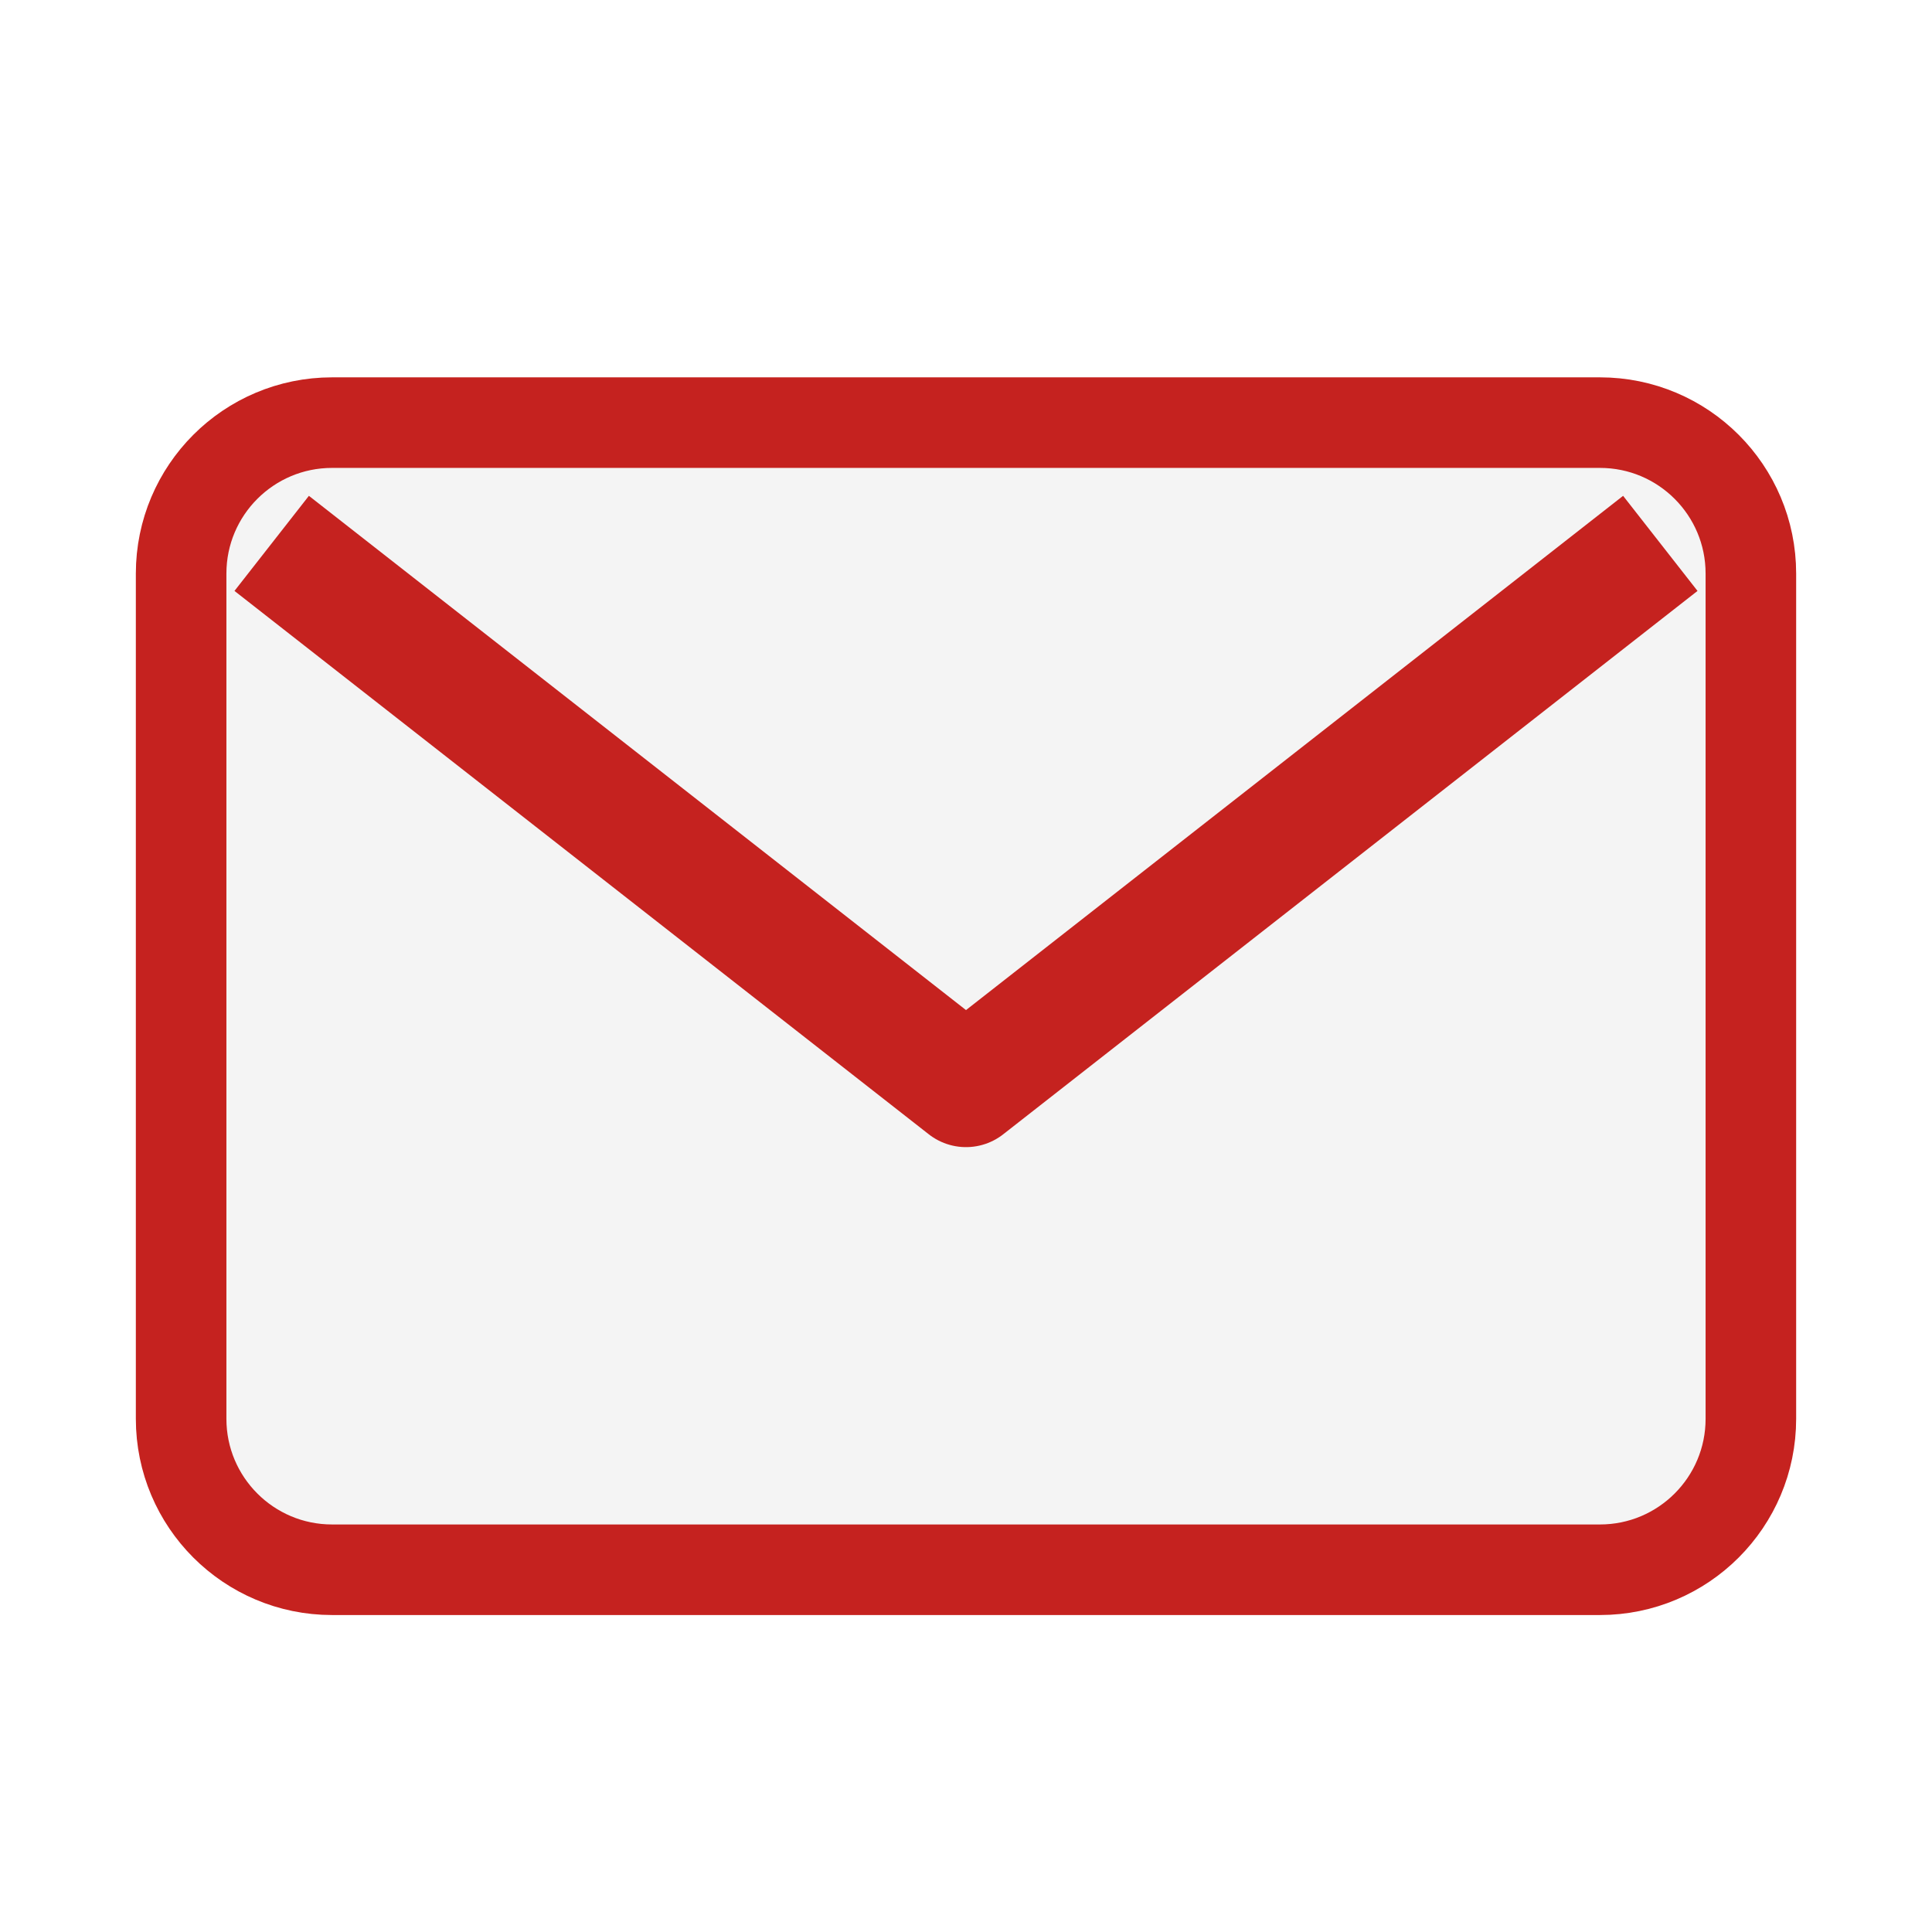
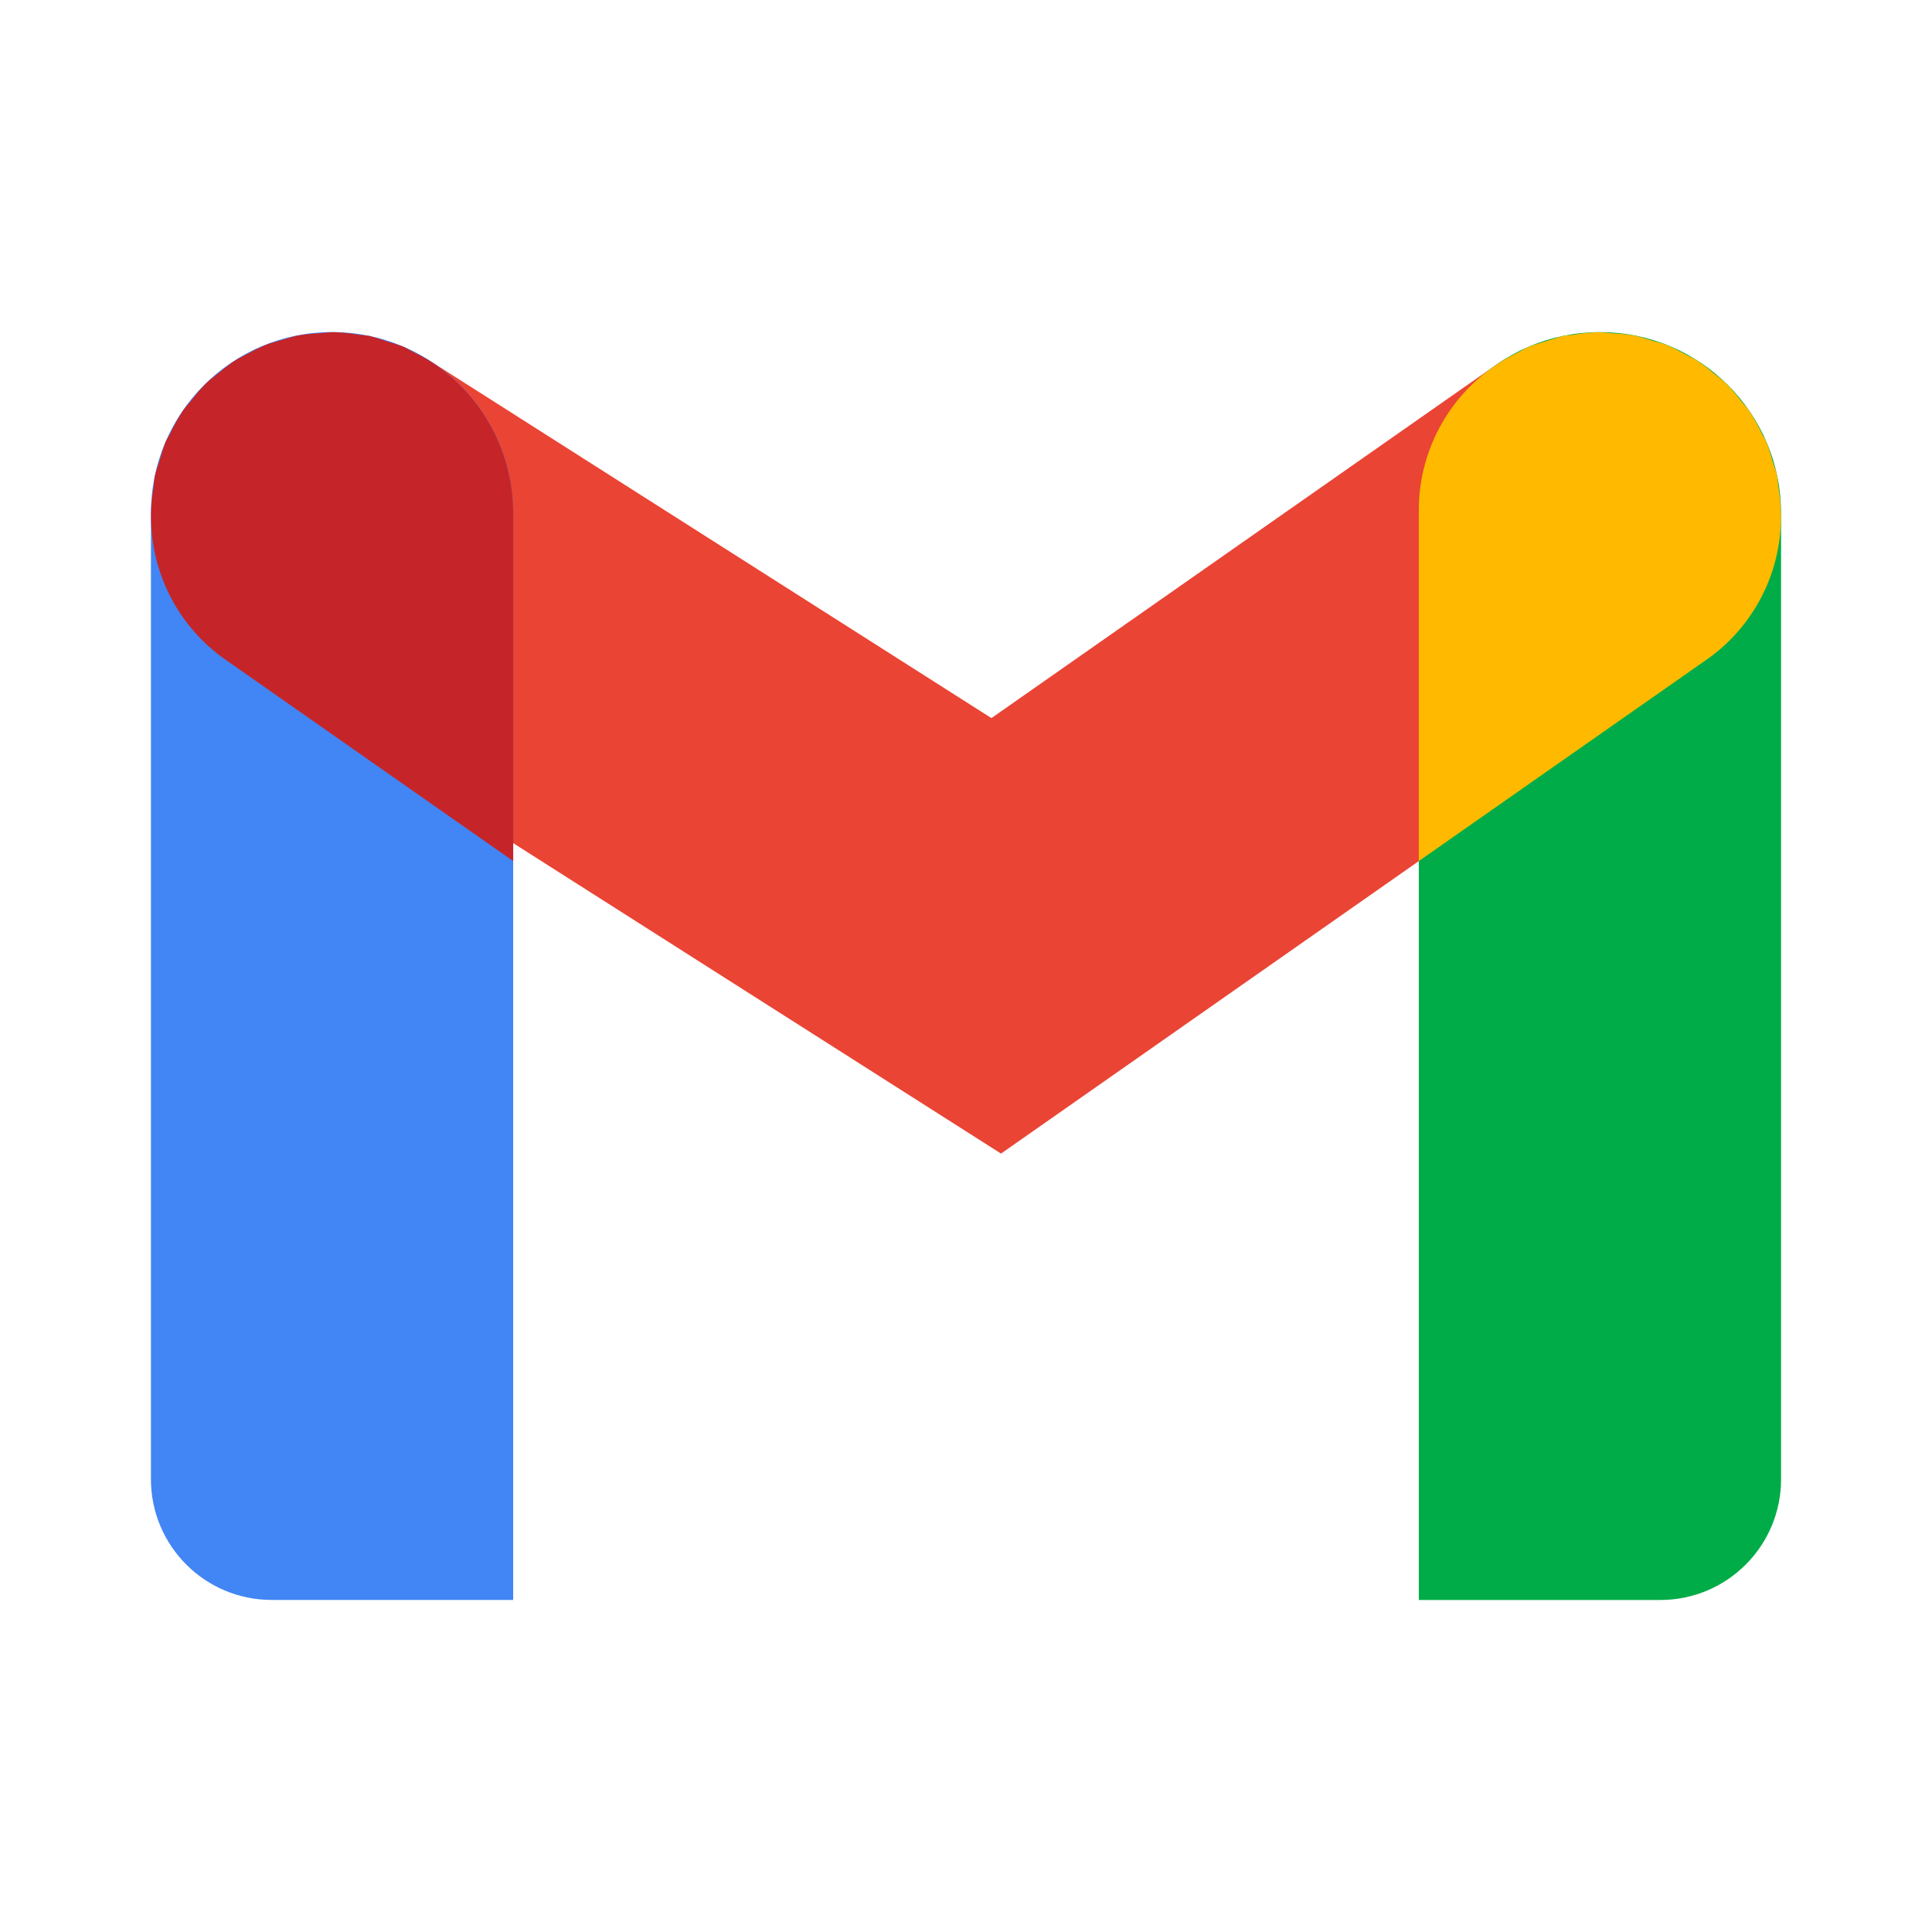
- <svg xmlns="http://www.w3.org/2000/svg" width="64" height="64" viewBox="0 0 64 64">
-   <rect x="6" y="14" width="52" height="38" rx="5" fill="#f4f4f4" stroke="#c5221f" stroke-width="3" />
-   <path d="M9 18 32 36 55 18" fill="none" stroke="#c5221f" stroke-width="4" stroke-linejoin="round" />
+ <svg xmlns="http://www.w3.org/2000/svg" width="800px" height="800px" viewBox="0 0 32 32" data-name="Layer 1" id="Layer_1">
+   <path d="M16.58,19.107l-12.69-8.076A3,3,0,0,1,7.111,5.97l9.31,5.924L24.78,6.043A3,3,0,0,1,28.22,10.958Z" fill="#ea4435" />
+   <path d="M25.5,5.5h4a0,0,0,0,1,0,0v18a3,3,0,0,1-3,3h0a3,3,0,0,1-3-3V7.5a2,2,0,0,1,2-2Z" fill="#00ac47" transform="translate(53.0001 32.0007) rotate(180)" />
+   <path d="M29.456,8.066c-.009-.06-.008-.121-.021-.181-.019-.092-.055-.177-.082-.265a2.931,2.931,0,0,0-.096-.299c-.02-.048-.051-.089-.073-.135A2.984,2.984,0,0,0,28.969,6.8c-.04-.058-.09-.108-.134-.163a3.028,3.028,0,0,0-.245-.285c-.067-.065-.142-.119-.215-.177a3.02,3.02,0,0,0-.24-.186c-.079-.052-.166-.092-.25-.136-.088-.046-.175-.096-.267-.133-.089-.036-.184-.059-.277-.086s-.185-.06-.281-.078a3.054,3.054,0,0,0-.357-.036c-.076-.005-.151-.019-.227-.018a2.978,2.978,0,0,0-.422.043c-.056.008-.113.008-.169.019a33.211,33.211,0,0,0-.565.178c-.051.022-.097.055-.146.08A2.901,2.901,0,0,0,23.5,8.5v5.762l4.72-3.304a2.888,2.888,0,0,0,1.236-2.892Z" fill="#ffba00" />
+   <path d="M5.5,5.5h0a3,3,0,0,1,3,3v18a0,0,0,0,1,0,0h-4a2,2,0,0,1-2-2V8.5a3,3,0,0,1,3-3Z" fill="#4285f4" />
+   <path d="M2.544,8.066c.009-.06.008-.121.021-.181.019-.092.055-.177.082-.265A2.931,2.931,0,0,1,2.743,7.32c.02-.048.051-.089.074-.135A2.972,2.972,0,0,1,3.032,6.8c.04-.058.09-.108.134-.163a3.027,3.027,0,0,1,.245-.285c.067-.065.142-.119.215-.177a3.001,3.001,0,0,1,.24-.186c.079-.052.166-.092.25-.136A2.975,2.975,0,0,1,4.383,5.72c.089-.036.184-.059.277-.086s.185-.06.281-.078a3.057,3.057,0,0,1,.357-.036c.076-.005.151-.019.227-.018a2.976,2.976,0,0,1,.422.043c.056.008.113.008.169.019a2.906,2.906,0,0,1,.286.089,2.916,2.916,0,0,1,.279.089c.051.022.097.055.146.08a2.974,2.974,0,0,1,.374.21A2.994,2.994,0,0,1,8.5,8.5v5.762L3.78,10.958A2.889,2.889,0,0,1,2.544,8.066Z" fill="#c52528" />
</svg>
